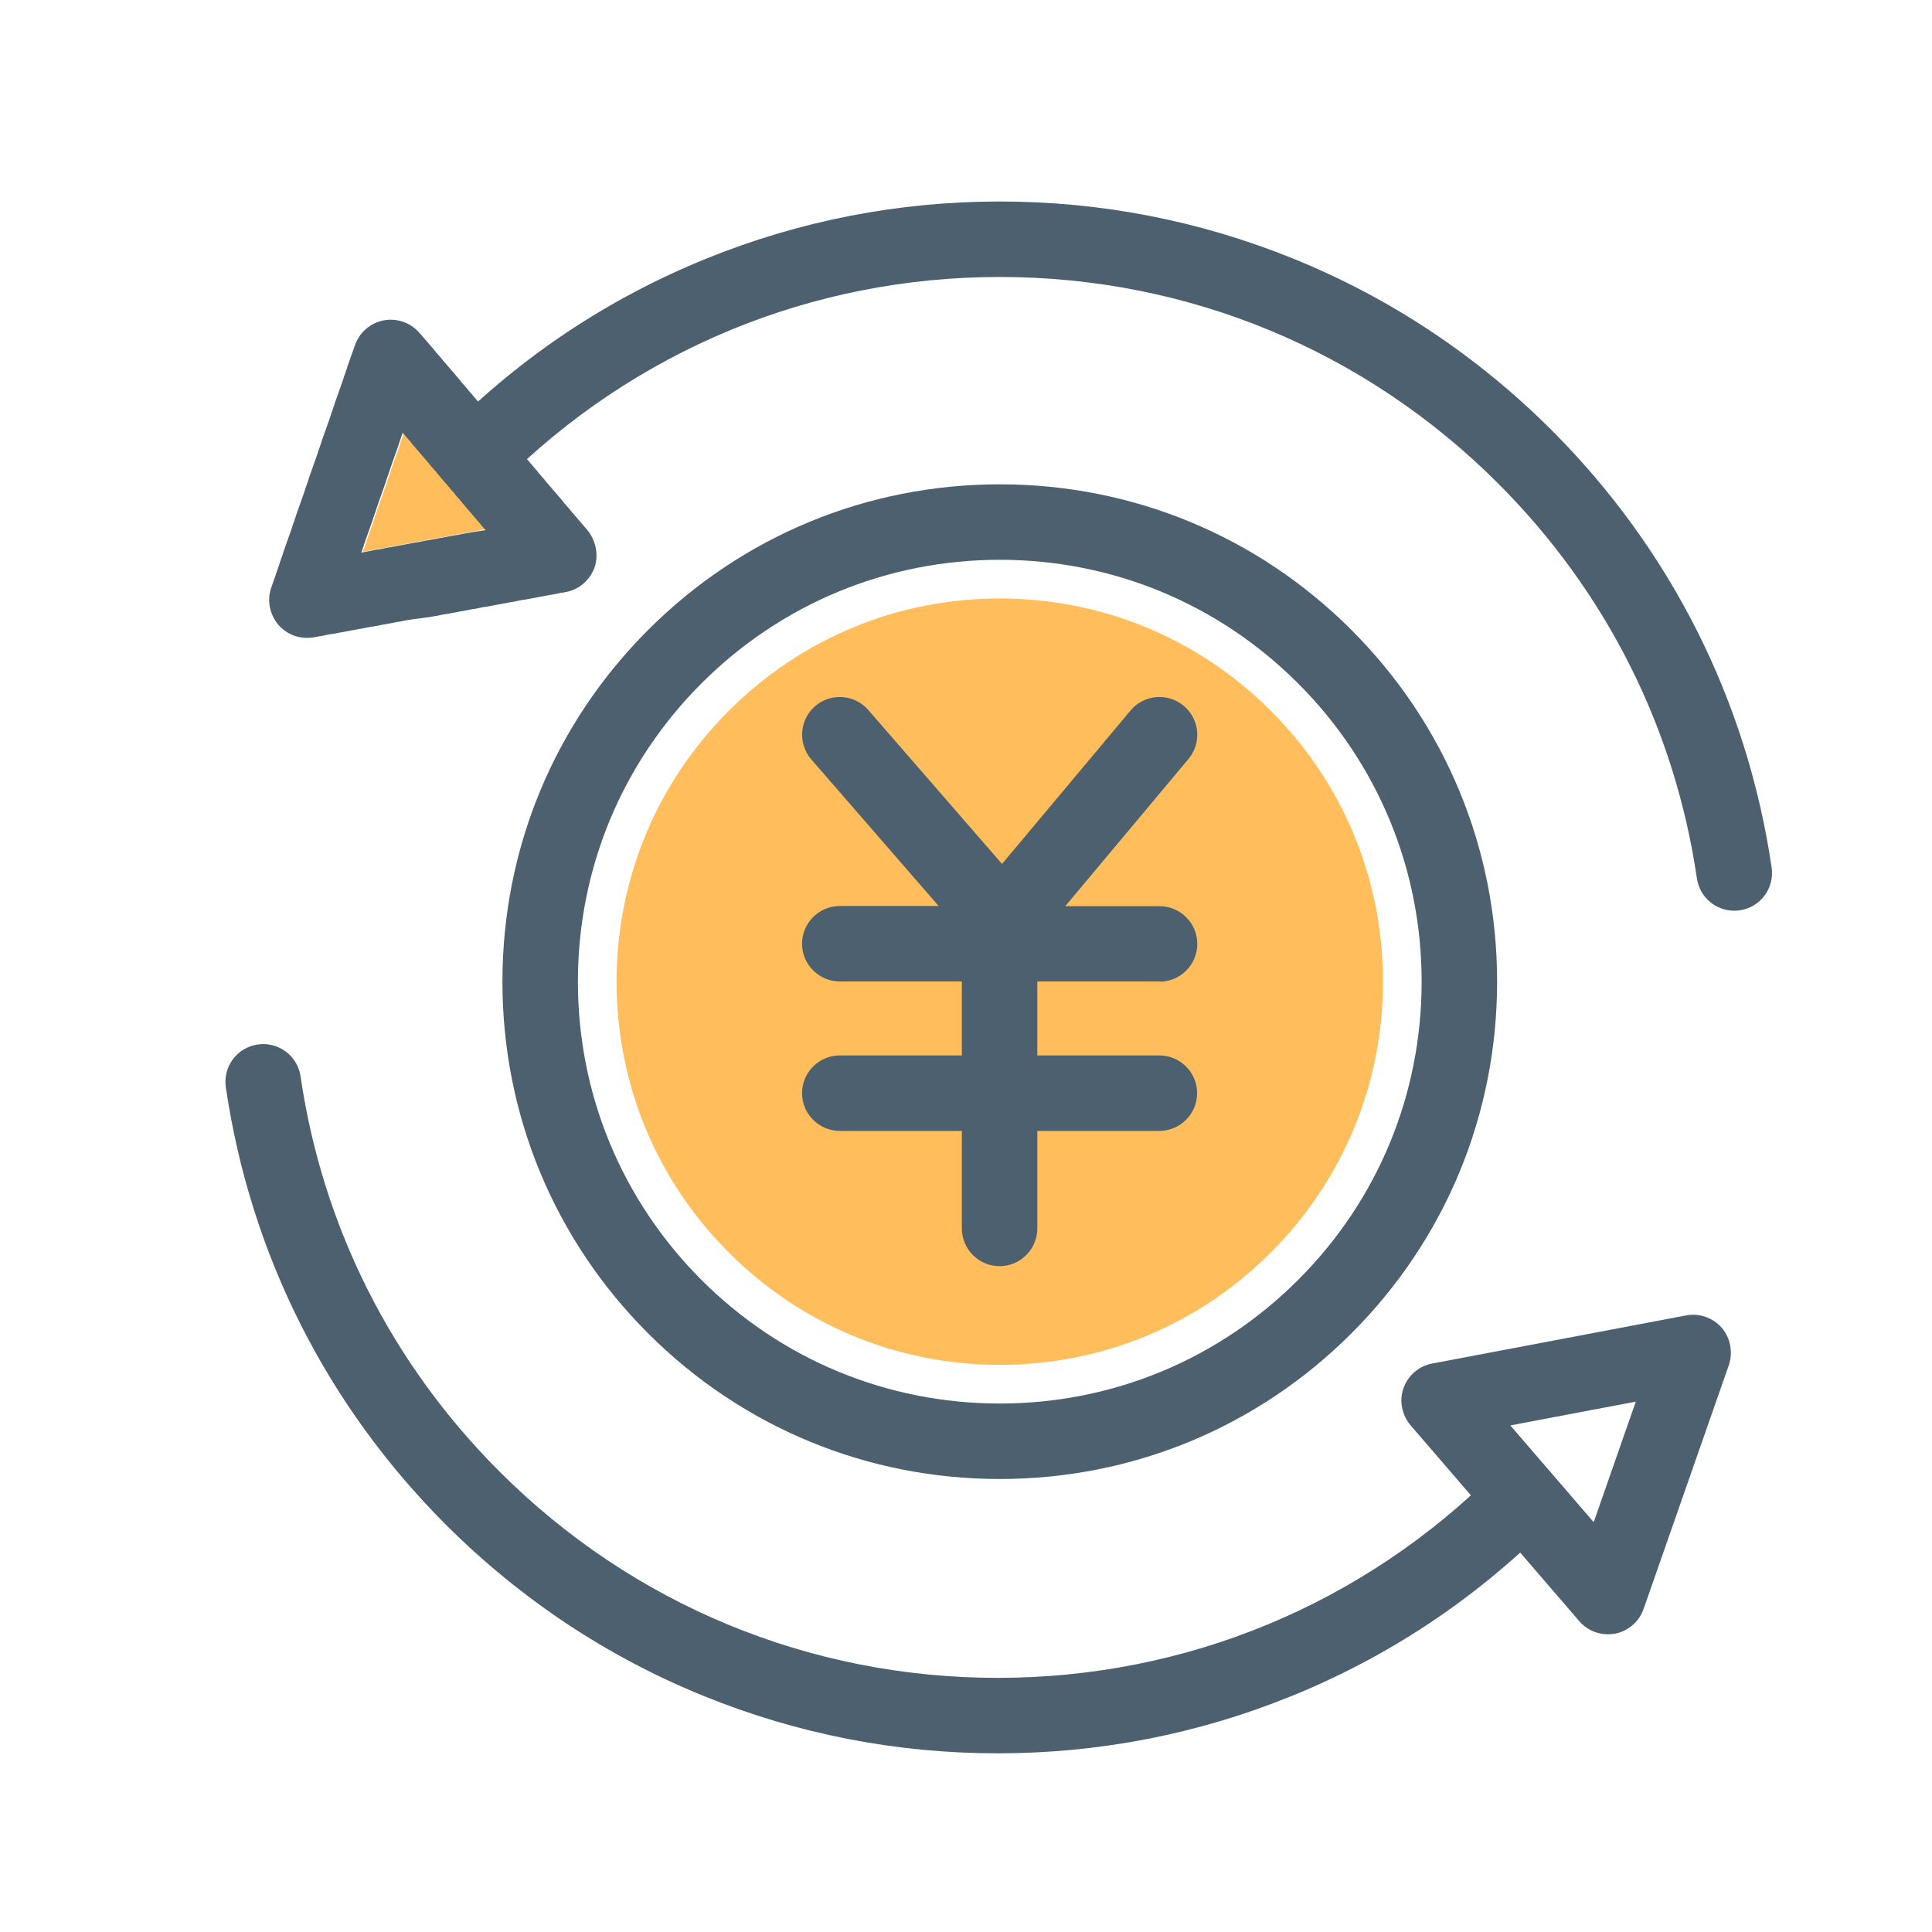
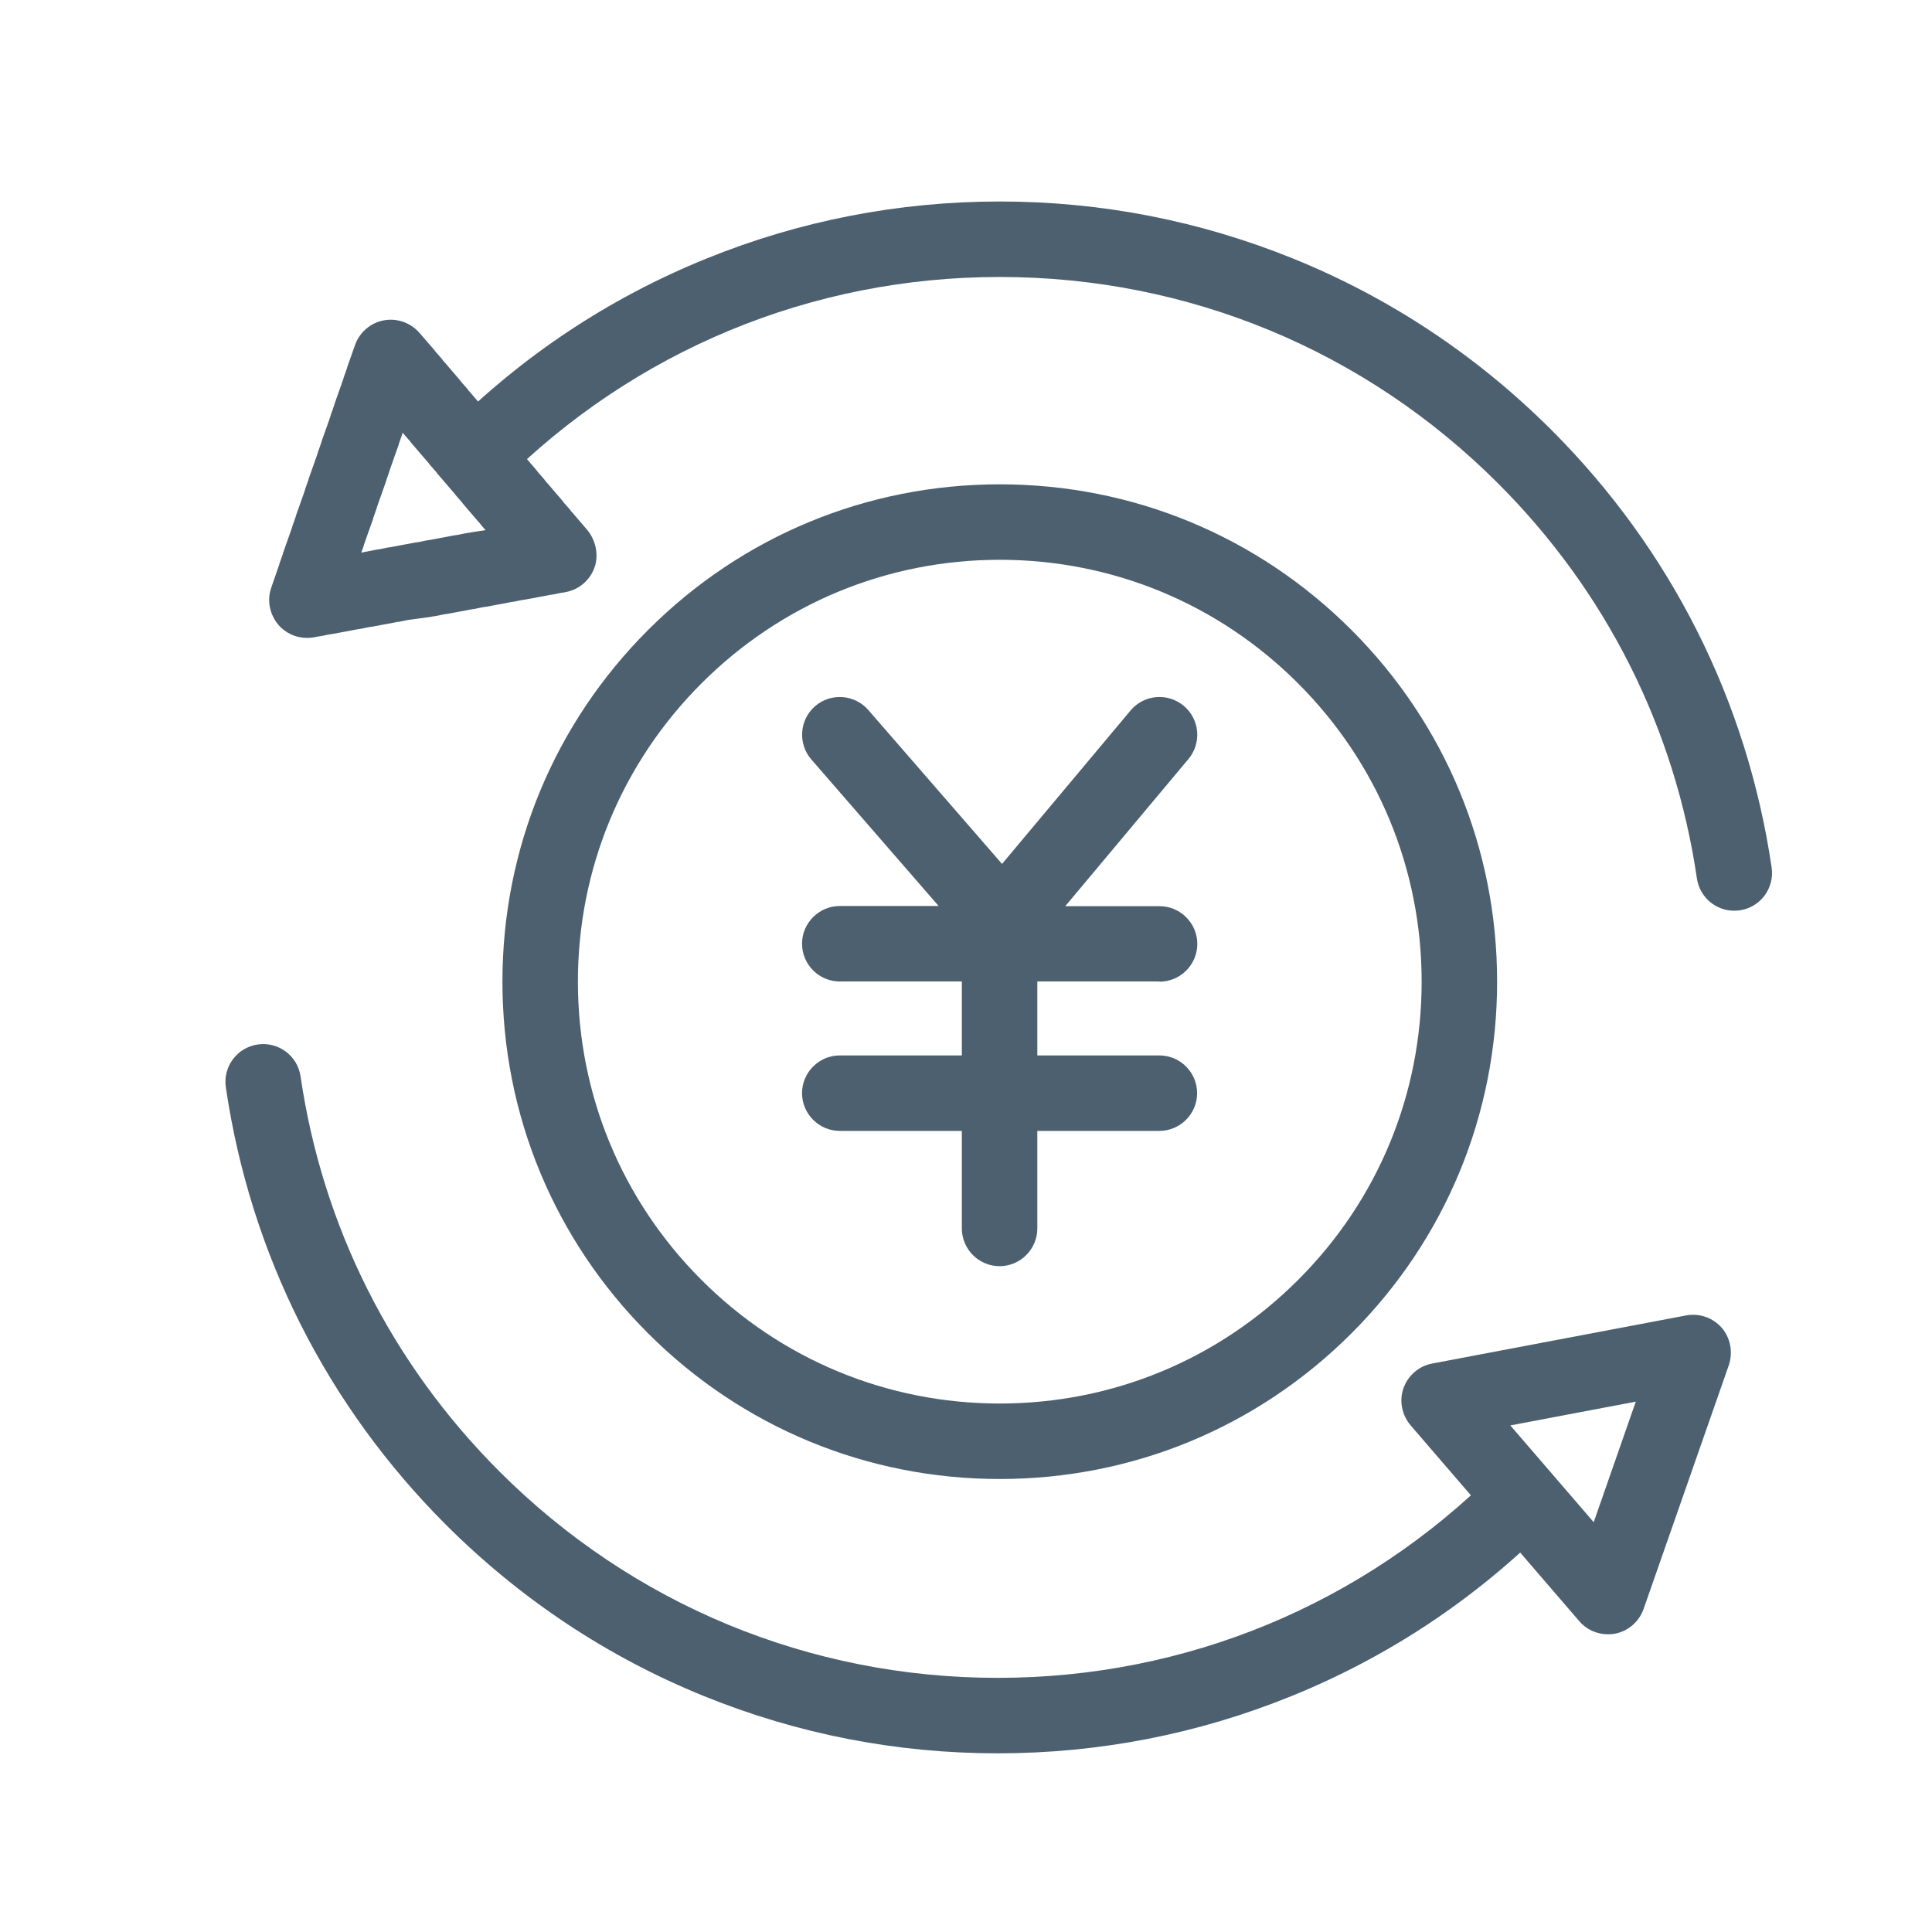
<svg xmlns="http://www.w3.org/2000/svg" t="1601726096241" class="icon" viewBox="0 0 1024 1024" version="1.1" p-id="3337" width="200" height="200">
  <defs>
    <style type="text/css" />
  </defs>
-   <path d="M673.5 376.7c-38.4-38.4-89.4-59.5-143.6-59.5-54.2 0-105.2 21.1-143.6 59.5C348 415 326.8 466 326.8 520.3c0 54.2 21.1 105.2 59.5 143.6s89.4 59.5 143.6 59.5 105.2-21.1 143.6-59.5c38.4-38.4 59.5-89.4 59.5-143.6 0-54.3-21.1-105.3-59.5-143.6z" fill="#FFBD5C" p-id="3338" />
  <path d="M716.3 333.9c-49.8-49.8-116-77.2-186.4-77.2s-136.6 27.4-186.4 77.2-77.2 116-77.2 186.4 27.4 136.6 77.2 186.4 116 77.2 186.4 77.2 136.6-27.4 186.4-77.2c49.8-49.8 77.2-116 77.2-186.4s-27.4-136.6-77.2-186.4zM688 678.4c-42.2 42.2-98.4 65.5-158.1 65.5-59.7 0-115.9-23.3-158.1-65.5s-65.5-98.4-65.5-158.1c0-59.7 23.3-115.9 65.5-158.1s98.4-65.5 158.1-65.5S645.8 320 688 362.2c42.2 42.2 65.5 98.4 65.5 158.1 0 59.7-23.2 115.9-65.5 158.1z" fill="#4C6070" p-id="3339" />
  <path d="M614.6 520.3c11 0 20-9 20-20s-9-20-20-20h-50l65.3-78c7.1-8.5 6-21.1-2.5-28.2s-21.1-6-28.2 2.5l-68.1 81.3-70.9-81.6c-7.2-8.3-19.9-9.2-28.2-2-8.3 7.2-9.2 19.9-2 28.2l67.5 77.7h-52.4c-11 0-20 9-20 20s9 20 20 20h64.7v39.2h-64.7c-11 0-20 9-20 20s9 20 20 20h64.7v51.7c0 11 9 20 20 20s20-9 20-20v-51.7h64.7c11 0 20-9 20-20s-9-20-20-20h-64.7v-39.2h64.8v0.1z" fill="#4C6070" p-id="3340" />
  <path d="M919.2 482.7c-9.8 0-18.3-7.1-19.8-17.1-11.7-79.8-48.2-152.2-105.4-209.4-70.5-70.5-164.3-109.4-264.1-109.4s-193.6 38.9-264.1 109.4c-7.8 7.8-20.5 7.8-28.3 0s-7.8-20.5 0-28.3c39.5-39.5 85.5-70 136.8-90.8 49.5-20.1 101.9-30.3 155.6-30.3s106 10.2 155.6 30.3c51.3 20.8 97.3 51.4 136.8 90.8C885.6 291.2 926 371.4 939 459.8c1.6 10.9-5.9 21.1-16.9 22.7-1 0.1-1.9 0.2-2.9 0.2z" fill="#4C6070" p-id="3341" />
-   <path d="M255.9 278l-0.9-1.2c-0.4-0.4-0.7-0.7-1-1.1l-7.8-9.1-0.9-1.2c-0.4-0.4-0.7-0.7-1-1.1l-2-2.3-0.9-1.2c-0.4-0.4-0.7-0.7-1-1.1l-7.8-9.1-0.9-1.2c-0.4-0.4-0.7-0.7-1-1.1l-2-2.3-0.9-1.2c-0.4-0.4-0.7-0.7-1-1.1l-7.8-9.1-0.9-1.2c-0.4-0.4-0.7-0.7-1-1.1l-2-2.3c-0.3-0.3-0.6-0.7-0.9-1.1-0.1 0.5-0.3 0.9-0.4 1.4l-1 2.8c-0.2 0.5-0.3 0.9-0.5 1.4-0.1 0.5-0.3 1-0.4 1.4l-4 11.3c-0.2 0.5-0.3 0.9-0.5 1.4-0.1 0.5-0.3 1-0.4 1.4l-1 2.8c-0.2 0.5-0.3 0.9-0.5 1.4-0.1 0.5-0.3 1-0.4 1.4l-4 11.3c-0.2 0.5-0.3 0.9-0.5 1.4-0.1 0.5-0.3 1-0.4 1.4l-1 2.8c-0.2 0.5-0.4 0.9-0.5 1.4s-0.3 1-0.4 1.4l-4 11.3c-0.2 0.5-0.3 0.9-0.5 1.4-0.1 0.5-0.3 1-0.4 1.4l-1 2.8c0 0.1-0.1 0.2-0.1 0.3l8.2-1.6c0.5-0.1 1-0.2 1.5-0.2l1.5-0.3 2.9-0.6c0.5-0.1 1-0.2 1.5-0.2l1.5-0.3 11.8-2.2c0.5-0.1 1-0.2 1.5-0.2l1.5-0.3 2.9-0.6c0.5-0.1 1-0.2 1.5-0.2l1.5-0.3 11.8-2.2c0.5-0.1 1-0.2 1.5-0.2l1.5-0.3 2.9-0.6c0.5-0.1 1-0.2 1.5-0.2l1.5-0.3 8.2-1.5-0.3-0.3-2.8-1.9z" fill="#FFBD5C" p-id="3342" />
  <path d="M311.1 280.7l-7.2-8.4c-0.3-0.4-0.7-0.8-1-1.1l-0.9-1.2-2-2.3c-0.3-0.4-0.7-0.7-1-1.1l-0.9-1.2-7.8-9.1c-0.3-0.4-0.7-0.7-1-1.1l-0.9-1.2-2-2.3c-0.3-0.4-0.7-0.7-1-1.1l-0.9-1.2-7.8-9.1c-0.3-0.4-0.7-0.8-1-1.1l-0.9-1.2-2-2.3c-0.3-0.4-0.7-0.7-1-1.1l-0.9-1.2-7.8-9.1c-0.3-0.4-0.7-0.7-1-1.1l-0.9-1.2-2-2.3c-0.3-0.4-0.7-0.7-1-1.1l-0.9-1.2-7.8-9.1c-0.3-0.4-0.7-0.8-1-1.1l-0.9-1.2-2-2.3c-0.3-0.4-0.7-0.7-1-1.1l-0.9-1.2-7.8-9.1c-0.3-0.4-0.7-0.7-1-1.1l-0.9-1.2-2-2.3c-0.3-0.4-0.7-0.7-1-1.1l-0.9-1.2-7.8-9c-4.7-5.4-11.9-7.9-18.9-6.6-7 1.3-12.8 6.3-15.2 13l-4 11.3c-0.2 0.5-0.3 1-0.4 1.4-0.2 0.5-0.4 0.9-0.5 1.4l-1 2.8c-0.2 0.5-0.3 1-0.4 1.4-0.2 0.5-0.4 0.9-0.5 1.4l-4 11.3c-0.2 0.5-0.3 1-0.4 1.4-0.2 0.5-0.4 0.9-0.5 1.4l-1 2.8c-0.2 0.5-0.3 1-0.4 1.4-0.2 0.5-0.4 0.9-0.5 1.4l-4 11.3c-0.2 0.5-0.3 1-0.4 1.4-0.2 0.5-0.4 0.9-0.5 1.4l-1 2.8c-0.2 0.5-0.3 1-0.4 1.4-0.2 0.5-0.4 0.9-0.5 1.4l-4 11.3c-0.2 0.5-0.3 1-0.4 1.4-0.2 0.5-0.4 0.9-0.5 1.4l-1 2.8c-0.2 0.5-0.3 1-0.4 1.4-0.2 0.5-0.4 0.9-0.5 1.4l-4 11.3c-0.2 0.5-0.3 1-0.4 1.4-0.2 0.5-0.4 0.9-0.5 1.4l-1 2.8c-0.2 0.5-0.3 1-0.4 1.4-0.2 0.5-0.4 0.9-0.5 1.4l-4 11.3c-0.2 0.5-0.3 1-0.4 1.4-0.2 0.5-0.4 0.9-0.5 1.4l-1 2.8c-0.2 0.5-0.3 1-0.4 1.4-0.2 0.5-0.4 0.9-0.5 1.4l-3.6 10.4c-2.4 6.7-0.9 14.2 3.7 19.7 3.8 4.5 9.4 7 15.2 7 1.2 0 2.5-0.1 3.7-0.3l1-0.2 1.5-0.3c0.5-0.1 1-0.1 1.5-0.2l2.9-0.6 1.5-0.3c0.5-0.1 1-0.1 1.5-0.2l11.8-2.2 1.5-0.3c0.5-0.1 1-0.1 1.5-0.2l2.9-0.6 1.5-0.3c0.5-0.1 1-0.1 1.5-0.2l11.8-2.2 1.5-0.3c0.5-0.1 1-0.1 1.5-0.2l2.9-0.6 1.5-0.3c0.5-0.1 1-0.1 1.5-0.2L228 327l1.5-0.3c0.5-0.1 1-0.1 1.5-0.2l2.9-0.6 1.5-0.3c0.5-0.1 1-0.1 1.5-0.2l11.8-2.2 1.5-0.3c0.5-0.1 1-0.1 1.5-0.2l2.9-0.6 1.5-0.3c0.5-0.1 1-0.1 1.5-0.2l11.8-2.2 1.5-0.3c0.5-0.1 1-0.1 1.5-0.2l2.9-0.6 1.5-0.3c0.5-0.1 1-0.1 1.5-0.2l11.8-2.2 1.5-0.3c0.5-0.1 1-0.1 1.5-0.2l2.9-0.6 1.5-0.3c0.5-0.1 1-0.1 1.5-0.2l0.9-0.2c7-1.3 12.8-6.3 15.2-13s0.6-14.7-4-20.1z m-61.1 1.4l-1.5 0.3c-0.5 0.1-1 0.1-1.5 0.2l-2.9 0.6-1.5 0.3c-0.5 0.1-1 0.1-1.5 0.2l-11.8 2.2-1.5 0.3c-0.5 0.1-1 0.1-1.5 0.2l-2.9 0.6-1.5 0.3c-0.5 0.1-1 0.1-1.5 0.2l-11.8 2.2-1.5 0.3c-0.5 0.1-1 0.1-1.5 0.2l-2.9 0.6-1.5 0.3c-0.5 0.1-1 0.1-1.5 0.2l-8.2 1.6c0-0.1 0.1-0.2 0.1-0.3l1-2.8c0.2-0.5 0.3-1 0.4-1.4 0.2-0.5 0.4-0.9 0.5-1.4l4-11.3c0.2-0.5 0.3-1 0.4-1.4 0.2-0.5 0.4-0.9 0.5-1.4l1-2.8c0.2-0.5 0.3-1 0.4-1.4 0.2-0.5 0.4-0.9 0.5-1.4l4-11.3c0.2-0.5 0.3-1 0.4-1.4 0.2-0.5 0.4-0.9 0.5-1.4l1-2.8c0.2-0.5 0.3-1 0.4-1.4 0.2-0.5 0.4-0.9 0.5-1.4l4-11.3c0.2-0.5 0.3-1 0.4-1.4 0.2-0.5 0.4-0.9 0.5-1.4l1-2.8c0.2-0.5 0.3-0.9 0.4-1.4 0.3 0.4 0.6 0.7 0.9 1.1l2 2.3c0.3 0.4 0.7 0.7 1 1.1l0.9 1.2 7.8 9.1c0.3 0.4 0.7 0.8 1 1.1l0.9 1.2 2 2.3c0.3 0.4 0.7 0.7 1 1.1l0.9 1.2 7.8 9.1c0.3 0.4 0.7 0.7 1 1.1l0.9 1.2 2 2.3c0.3 0.4 0.7 0.7 1 1.1l0.9 1.2 7.8 9.1c0.3 0.4 0.7 0.8 1 1.1l0.9 1.2 2 2.3 0.3 0.3-7.4 1.1z" fill="#4C6070" p-id="3343" />
  <path d="M528.8 929.3c-53.7 0-106-10.2-155.6-30.3-51.3-20.8-97.3-51.4-136.8-90.8-63.3-63.3-103.7-143.5-116.7-231.9-1.6-10.9 5.9-21.1 16.9-22.7 10.9-1.6 21.1 5.9 22.7 16.9 11.7 79.8 48.2 152.2 105.4 209.4 70.5 70.5 164.3 109.4 264.1 109.4s193.6-38.9 264.1-109.4c7.8-7.8 20.5-7.8 28.3 0s7.8 20.5 0 28.3c-39.5 39.5-85.5 70-136.8 90.8-49.5 20.1-101.9 30.3-155.6 30.3z" fill="#4C6070" p-id="3344" />
  <path d="M912.6 703.8c-4.7-5.4-11.9-7.9-18.9-6.6l-134.6 25.5c-7 1.3-12.8 6.3-15.2 13s-0.9 14.2 3.7 19.7L837 859.2c3.8 4.5 9.4 7 15.2 7 1.2 0 2.5-0.1 3.7-0.3 7-1.3 12.8-6.3 15.2-13l45.2-129.3c2.3-6.9 0.9-14.4-3.7-19.8z m-67.9 103l-44.2-51.3 66.5-12.6-22.3 63.9z" fill="#4C6070" p-id="3346" />
</svg>
